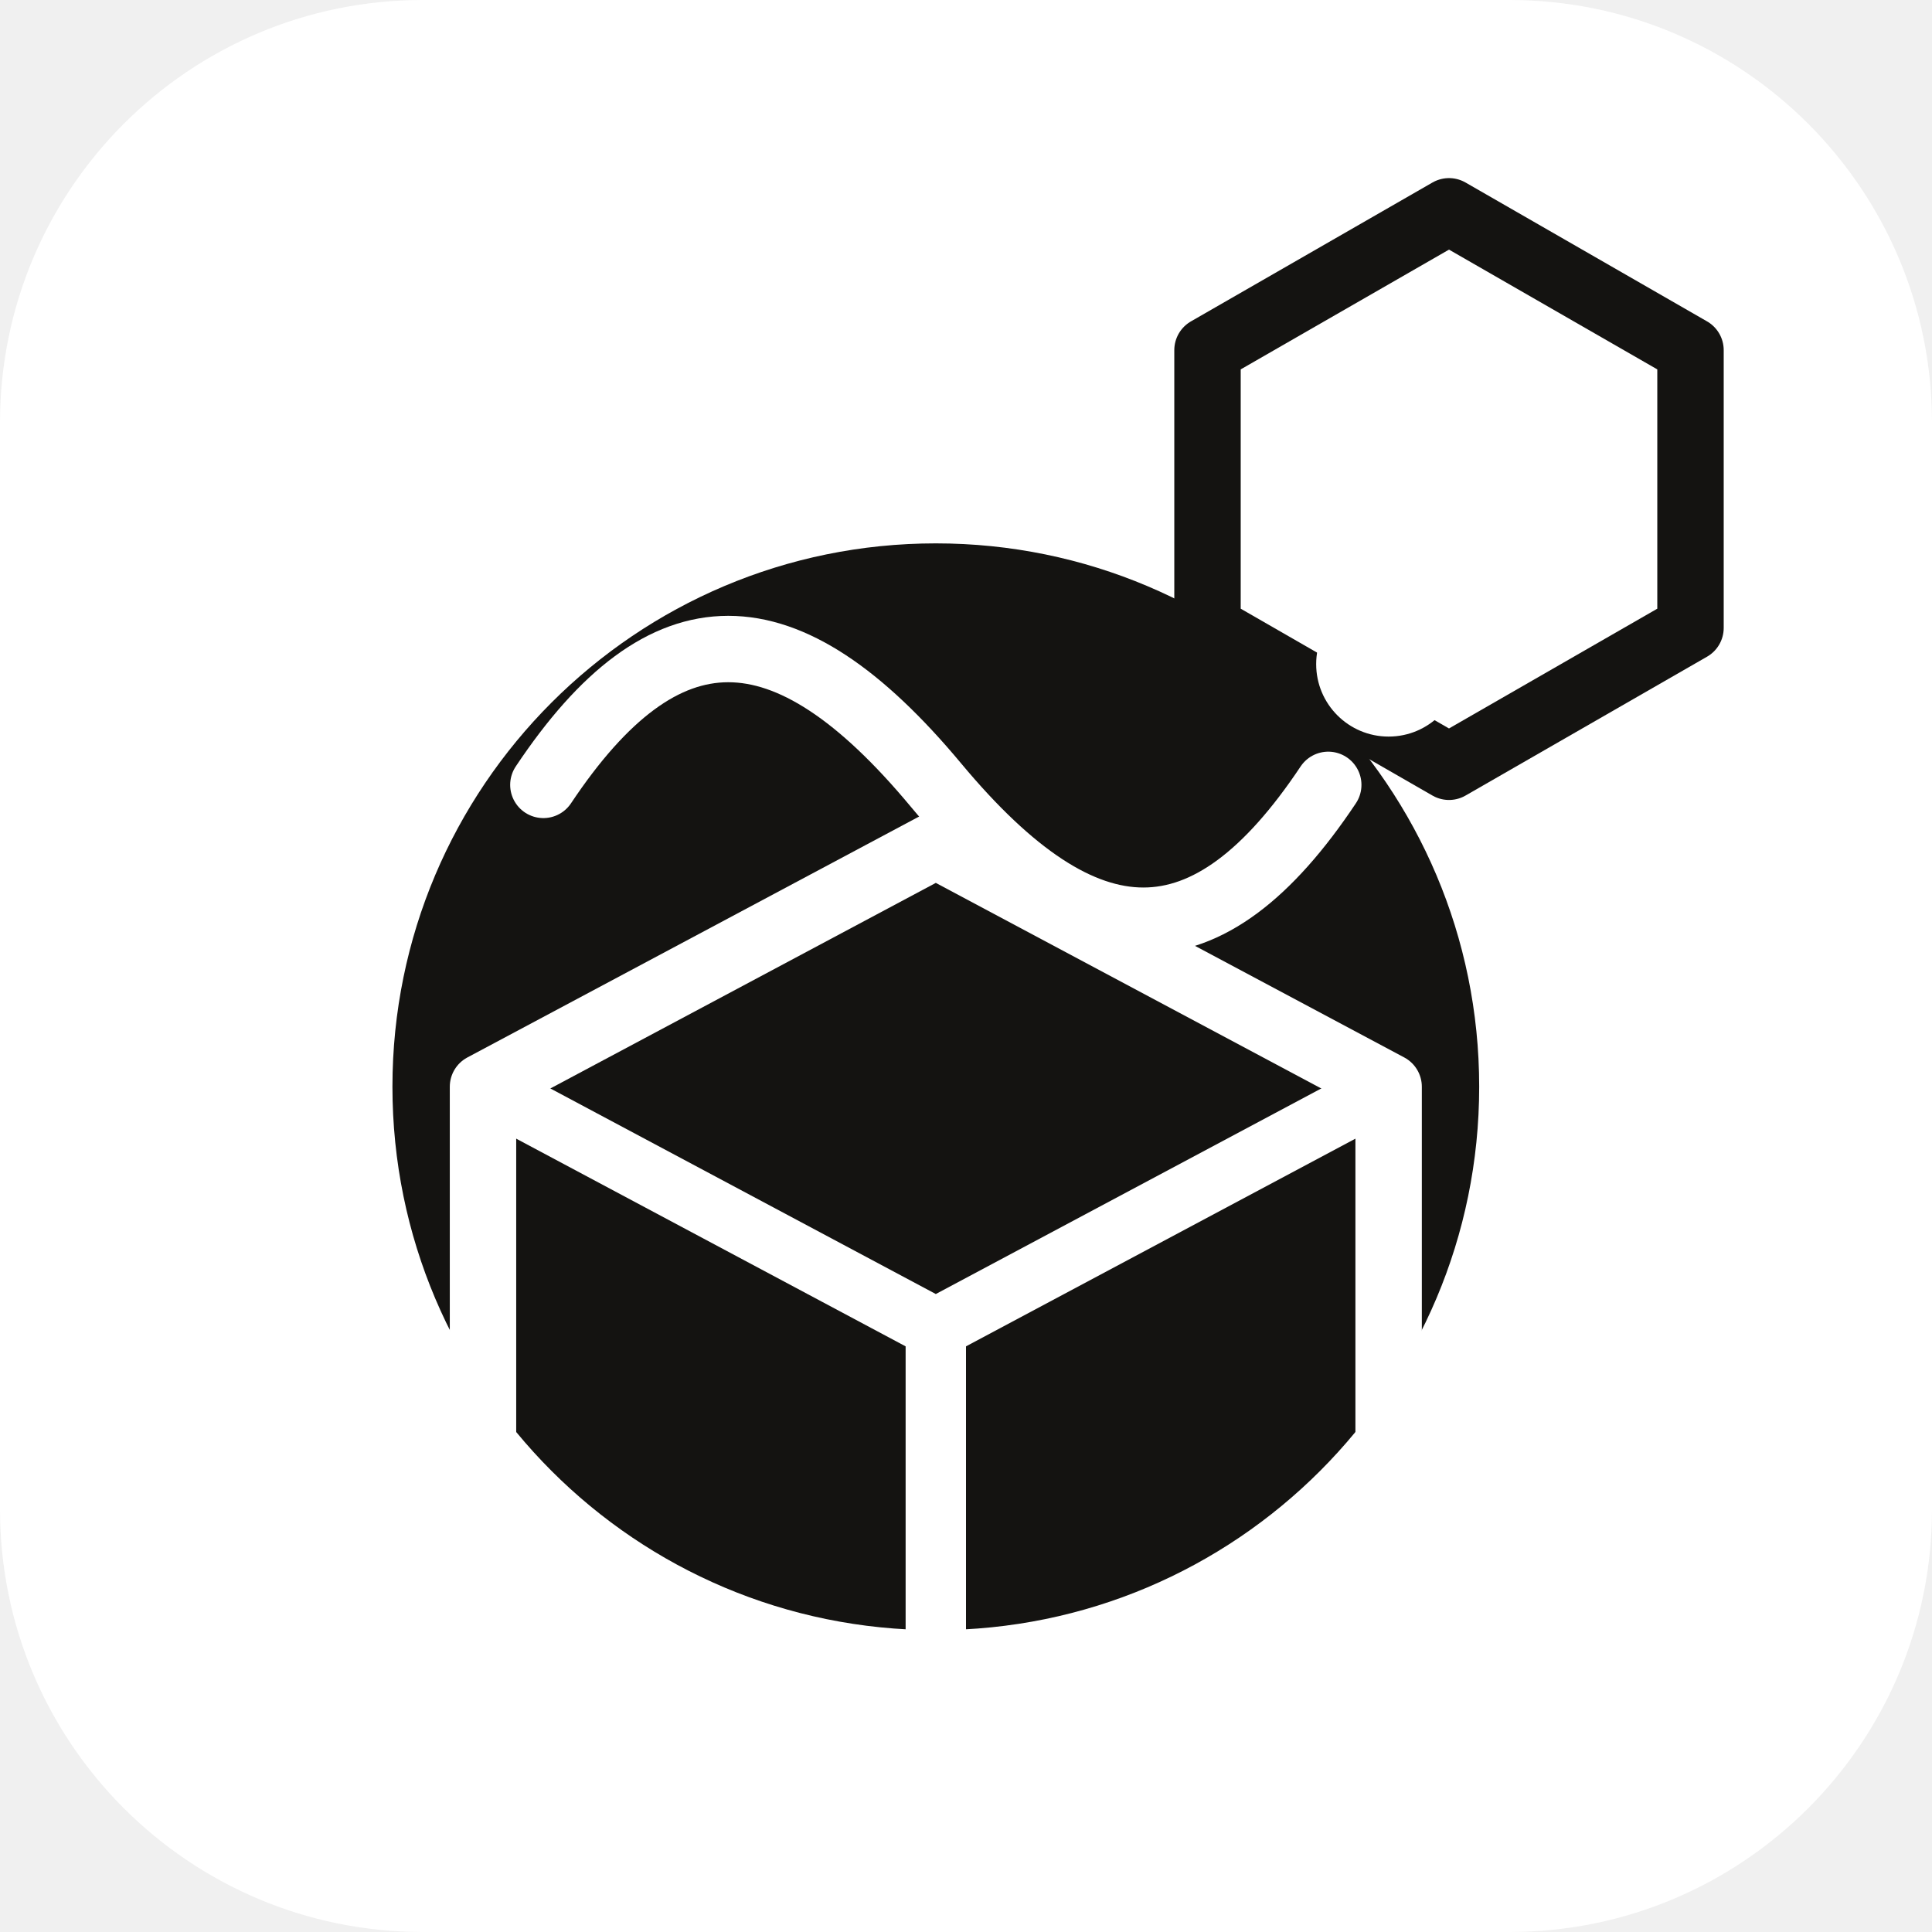
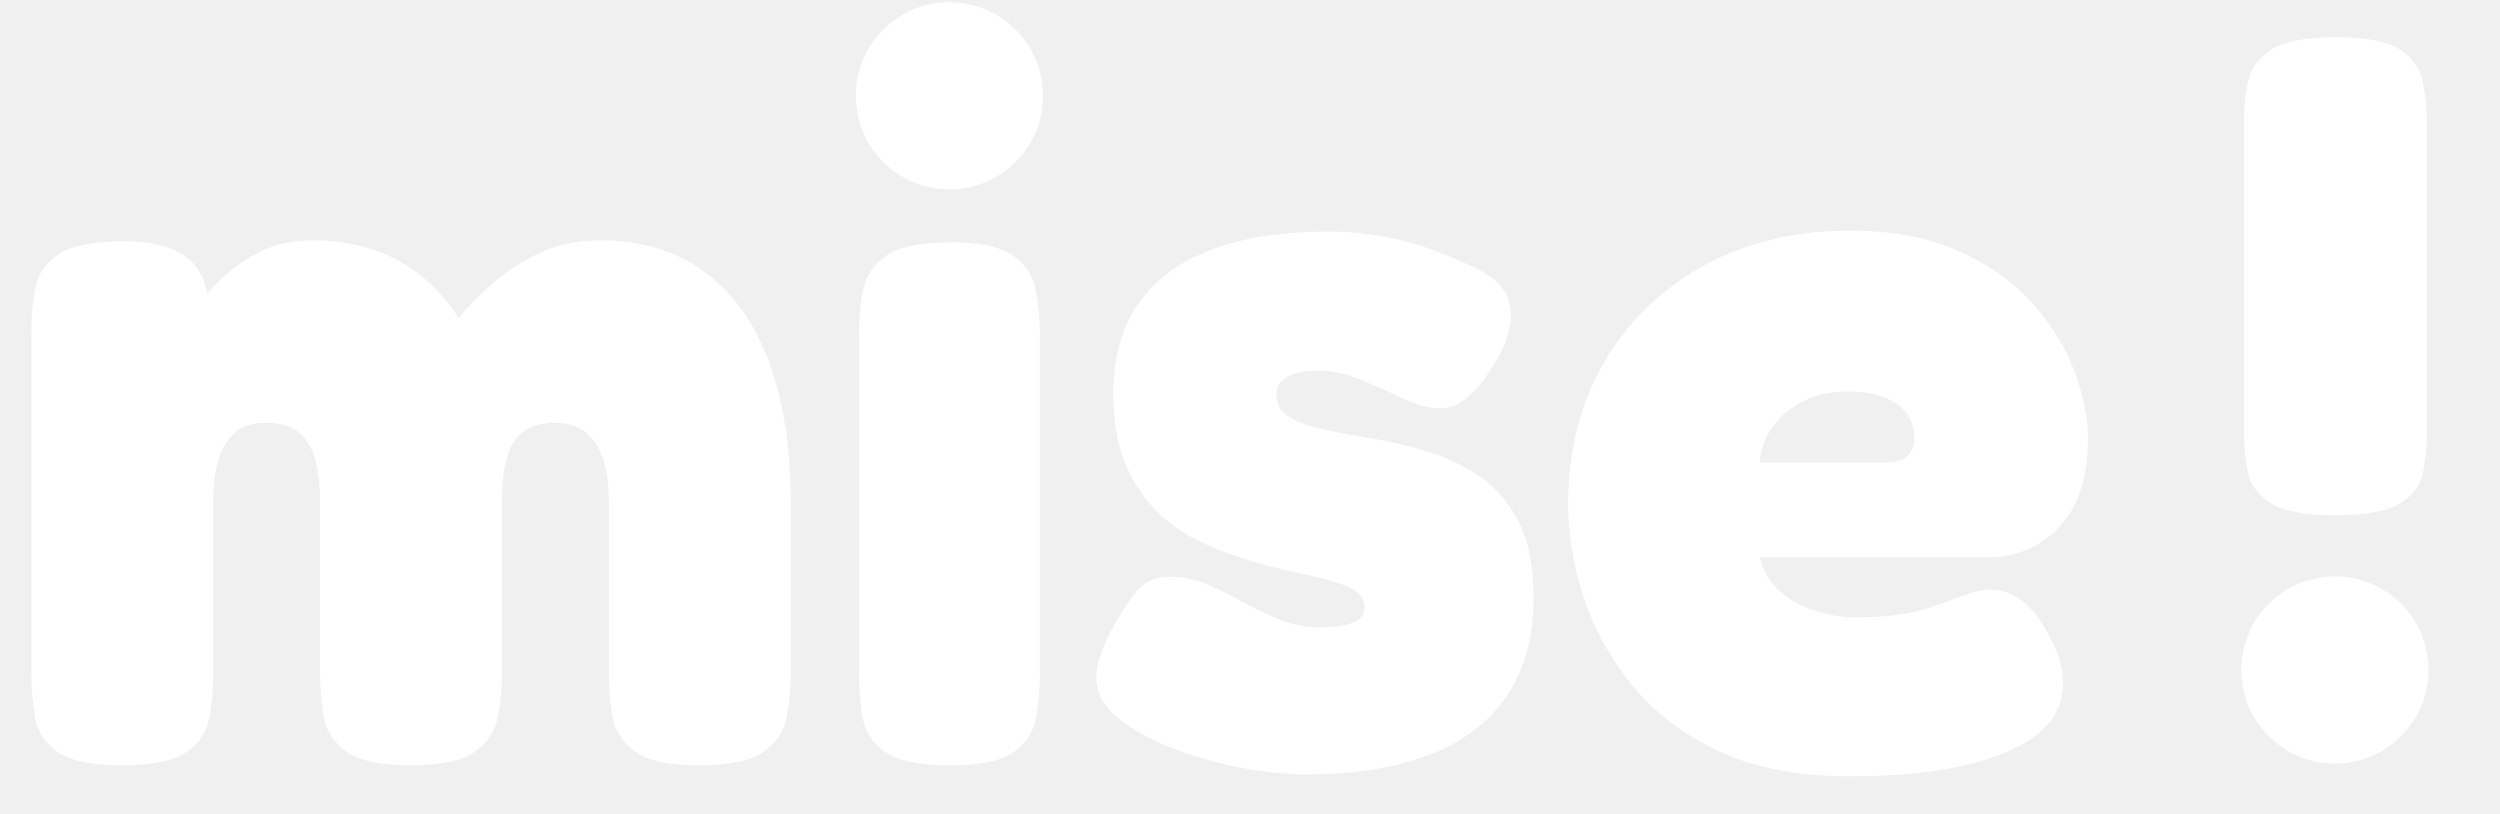
- <svg xmlns="http://www.w3.org/2000/svg" viewBox="0 0 64 64" role="img" aria-label="MISE ! encre claire">
-   <rect width="64" height="64" rx="14" fill="#fff" />
-   <circle cx="31" cy="36" r="18" fill="#141311" />
-   <path fill="none" stroke="#141311" stroke-width="2.2" stroke-linejoin="round" d="M48 7l8 4.6v9.2L48 25.4 40 20.8v-9.2z" />
-   <path fill="none" stroke="#fff" stroke-width="2.2" stroke-linejoin="round" d="M16 36 31 28l15 8v14L31 58 16 50V36Z" />
-   <path fill="none" stroke="#fff" stroke-width="2" stroke-linejoin="round" d="M16 36l15 8 15-8M31 44v14" />
-   <path fill="none" stroke="#fff" stroke-width="2.2" stroke-linecap="round" d="M18 26c4-6 8-6 13 0s9 6 13 0" />
-   <circle cx="46" cy="22" r="2.4" fill="#fff" />
+ <svg xmlns="http://www.w3.org/2000/svg" viewBox="0 0 2416.12 786.25" role="img" aria-label="mise !">
+   <path class="letters" fill="#fff" d="M117.20 739.65Q73.95 739.65 55.60 726.67Q37.25 713.70 33.80 693.42Q30.35 673.15 30.35 651.70L30.35 320.05Q30.35 297.70 34.27 277.95Q38.20 258.20 56.57 245.72Q74.95 233.25 119.15 233.25Q162.60 233.25 182.38 250.17Q202.15 267.10 202.15 304.85L186.00 303.10Q186.45 302.05 194.40 291.27Q202.35 280.50 217.18 266.62Q232.00 252.75 253.08 242.47Q274.15 232.20 300.85 232.20Q332.10 232.20 358.23 240.50Q384.35 248.80 405.88 265.75Q427.40 282.70 443.35 307.35Q454.95 293.00 474.17 275.57Q493.40 258.15 520.05 245.17Q546.70 232.20 579.90 232.20Q638.80 232.20 680.10 262.10Q721.40 292.00 742.77 348.65Q764.15 405.30 764.15 485.65L764.15 651.75Q764.15 673.20 760.22 693.47Q756.30 713.75 737.95 726.70Q719.60 739.65 675.35 739.65Q632.05 739.65 613.67 726.20Q595.30 712.75 591.85 692.47Q588.40 672.20 588.40 650.75L588.40 484.65Q588.40 459.30 582.55 442.65Q576.70 426.00 565.47 417.33Q554.25 408.65 537.05 408.65Q518.80 408.65 507.17 416.38Q495.55 424.10 490.33 440.75Q485.10 457.40 485.10 485.60L485.10 651.80Q485.10 673.35 480.98 693.67Q476.85 714.00 458.33 726.90Q439.80 739.80 395.70 739.60Q352.65 739.50 334.40 726.02Q316.15 712.55 312.75 692.30Q309.35 672.05 309.35 650.75L309.35 484.65Q309.35 459.30 303.97 442.18Q298.60 425.05 287.37 416.85Q276.15 408.65 258.00 408.65Q236.90 408.65 225.75 419.23Q214.60 429.80 210.33 446.93Q206.05 464.05 206.05 484.65L206.05 652.70Q206.05 674.15 202.13 694.42Q198.20 714.70 179.83 727.17Q161.45 739.65 117.20 739.65ZM917.10 739.70Q873.85 739.70 855.47 726.72Q837.10 713.75 833.65 693.47Q830.20 673.20 830.20 651.75L830.20 321.15Q830.20 299.70 834.12 279.90Q838.05 260.10 856.42 247.15Q874.80 234.20 918.10 234.20Q961.40 234.20 979.28 247.17Q997.15 260.15 1001.08 280.43Q1005.00 300.70 1005.00 323.15L1005.00 652.75Q1005.00 674.20 1001.08 694.47Q997.15 714.75 979.25 727.22Q961.35 739.70 917.10 739.70ZM1261.35 748.40Q1233.60 748.40 1199.65 742.00Q1165.70 735.60 1133.75 723.30Q1101.80 711.00 1080.95 694.27Q1060.10 677.55 1059.55 655.95Q1059.20 645.95 1063.32 633.72Q1067.45 621.50 1075.17 606.95Q1082.90 592.40 1094.65 576.00Q1101.85 565.90 1111.37 561.25Q1120.90 556.60 1134.05 557.45Q1151.60 557.95 1168.45 565.50Q1185.30 573.05 1202.25 582.37Q1219.20 591.70 1237.57 598.97Q1255.95 606.25 1276.60 606.25Q1297.40 606.25 1308.12 601.37Q1318.85 596.50 1318.85 587.05Q1318.85 578.50 1312.32 573.02Q1305.80 567.55 1294.27 563.73Q1282.75 559.90 1267.72 556.68Q1252.70 553.45 1235.62 549.38Q1218.55 545.30 1200.50 539.35Q1177.25 532.35 1154.97 521.00Q1132.70 509.65 1114.97 490.95Q1097.25 472.25 1086.60 445.55Q1075.95 418.85 1075.95 380.15Q1075.95 328.85 1099.72 294.20Q1123.50 259.55 1169.90 241.65Q1216.30 223.75 1284.15 223.75Q1301.45 223.75 1318.60 225.82Q1335.75 227.90 1353.25 232.05Q1370.75 236.20 1388.15 242.85Q1405.55 249.50 1423.30 257.75Q1459.05 273.50 1460.05 301.02Q1461.05 328.55 1439.75 358.50Q1427.90 377.05 1415.53 386.15Q1403.15 395.25 1390.25 394.70Q1374.25 393.90 1355.33 384.88Q1336.40 375.85 1315.53 367.05Q1294.65 358.25 1273.70 358.25Q1260.85 358.25 1251.63 361.10Q1242.40 363.95 1237.98 369.10Q1233.55 374.25 1233.55 381.10Q1233.55 392.40 1241.10 399.15Q1248.65 405.90 1261.23 410.10Q1273.80 414.30 1290.43 417.45Q1307.05 420.60 1326.15 423.75Q1352.35 427.95 1380.03 436.50Q1407.70 445.05 1430.83 461.02Q1453.95 477.00 1468.05 504.85Q1482.15 532.70 1482.15 577.45Q1482.15 661.20 1425.95 704.80Q1369.75 748.40 1261.35 748.40ZM1787.20 750.25Q1713.20 750.25 1661.52 726.08Q1609.85 701.90 1577.82 662.72Q1545.80 623.55 1530.65 577.60Q1515.50 531.65 1515.50 488.05Q1515.50 409.75 1550.30 350.15Q1585.10 290.55 1646.75 256.72Q1708.40 222.90 1787.95 222.90Q1849.15 222.90 1892.85 242.60Q1936.55 262.30 1964.08 292.95Q1991.60 323.60 2004.73 358.40Q2017.85 393.20 2017.85 423.35Q2017.85 479.95 1990.13 509.33Q1962.40 538.70 1919.00 538.70L1700.90 538.70Q1704.60 556.55 1717.90 569.37Q1731.20 582.20 1751.43 589.40Q1771.65 596.60 1794.75 596.60Q1817.10 596.60 1834.32 594.07Q1851.55 591.55 1864.20 587.47Q1876.85 583.40 1887.37 579.32Q1897.90 575.25 1906.42 572.60Q1914.95 569.95 1922.95 569.80Q1940.30 569.70 1954.88 581.12Q1969.45 592.55 1981.00 615.60Q1987.90 628.30 1990.85 639.50Q1993.80 650.70 1993.80 660.55Q1993.80 689.50 1969.33 709.28Q1944.85 729.05 1899.10 739.65Q1853.35 750.25 1787.20 750.25ZM1700.90 447.00L1822.20 447.00Q1836.50 447.00 1843.22 441.07Q1849.95 435.15 1849.95 422.50Q1849.95 408.50 1841.80 398.58Q1833.65 388.65 1819.55 383.53Q1805.45 378.40 1786.10 378.40Q1760.80 378.40 1741.58 388.43Q1722.35 398.45 1712.08 414.00Q1701.80 429.55 1700.90 447.00ZM2256.57 497.90Q2213.27 497.90 2194.89 486.37Q2176.52 474.85 2172.59 456.95Q2168.67 439.05 2168.67 419.50L2168.67 116.35Q2168.67 96.80 2172.59 78.43Q2176.52 60.05 2194.89 48.03Q2213.27 36.00 2257.47 36.00Q2301.72 36.00 2319.62 48.00Q2337.52 60.00 2341.45 78.85Q2345.37 97.70 2345.37 117.25L2345.37 420.35Q2345.37 439.90 2341.45 457.82Q2337.52 475.75 2319.17 486.82Q2300.82 497.90 2256.57 497.90Z" />
+   <g fill="#fff">
+     <circle class="markDot" cx="917.6" cy="92.55" r="90.46" />
+     <circle class="markDot" cx="2256.55" cy="647.52" r="90.46" />
+   </g>
</svg>
